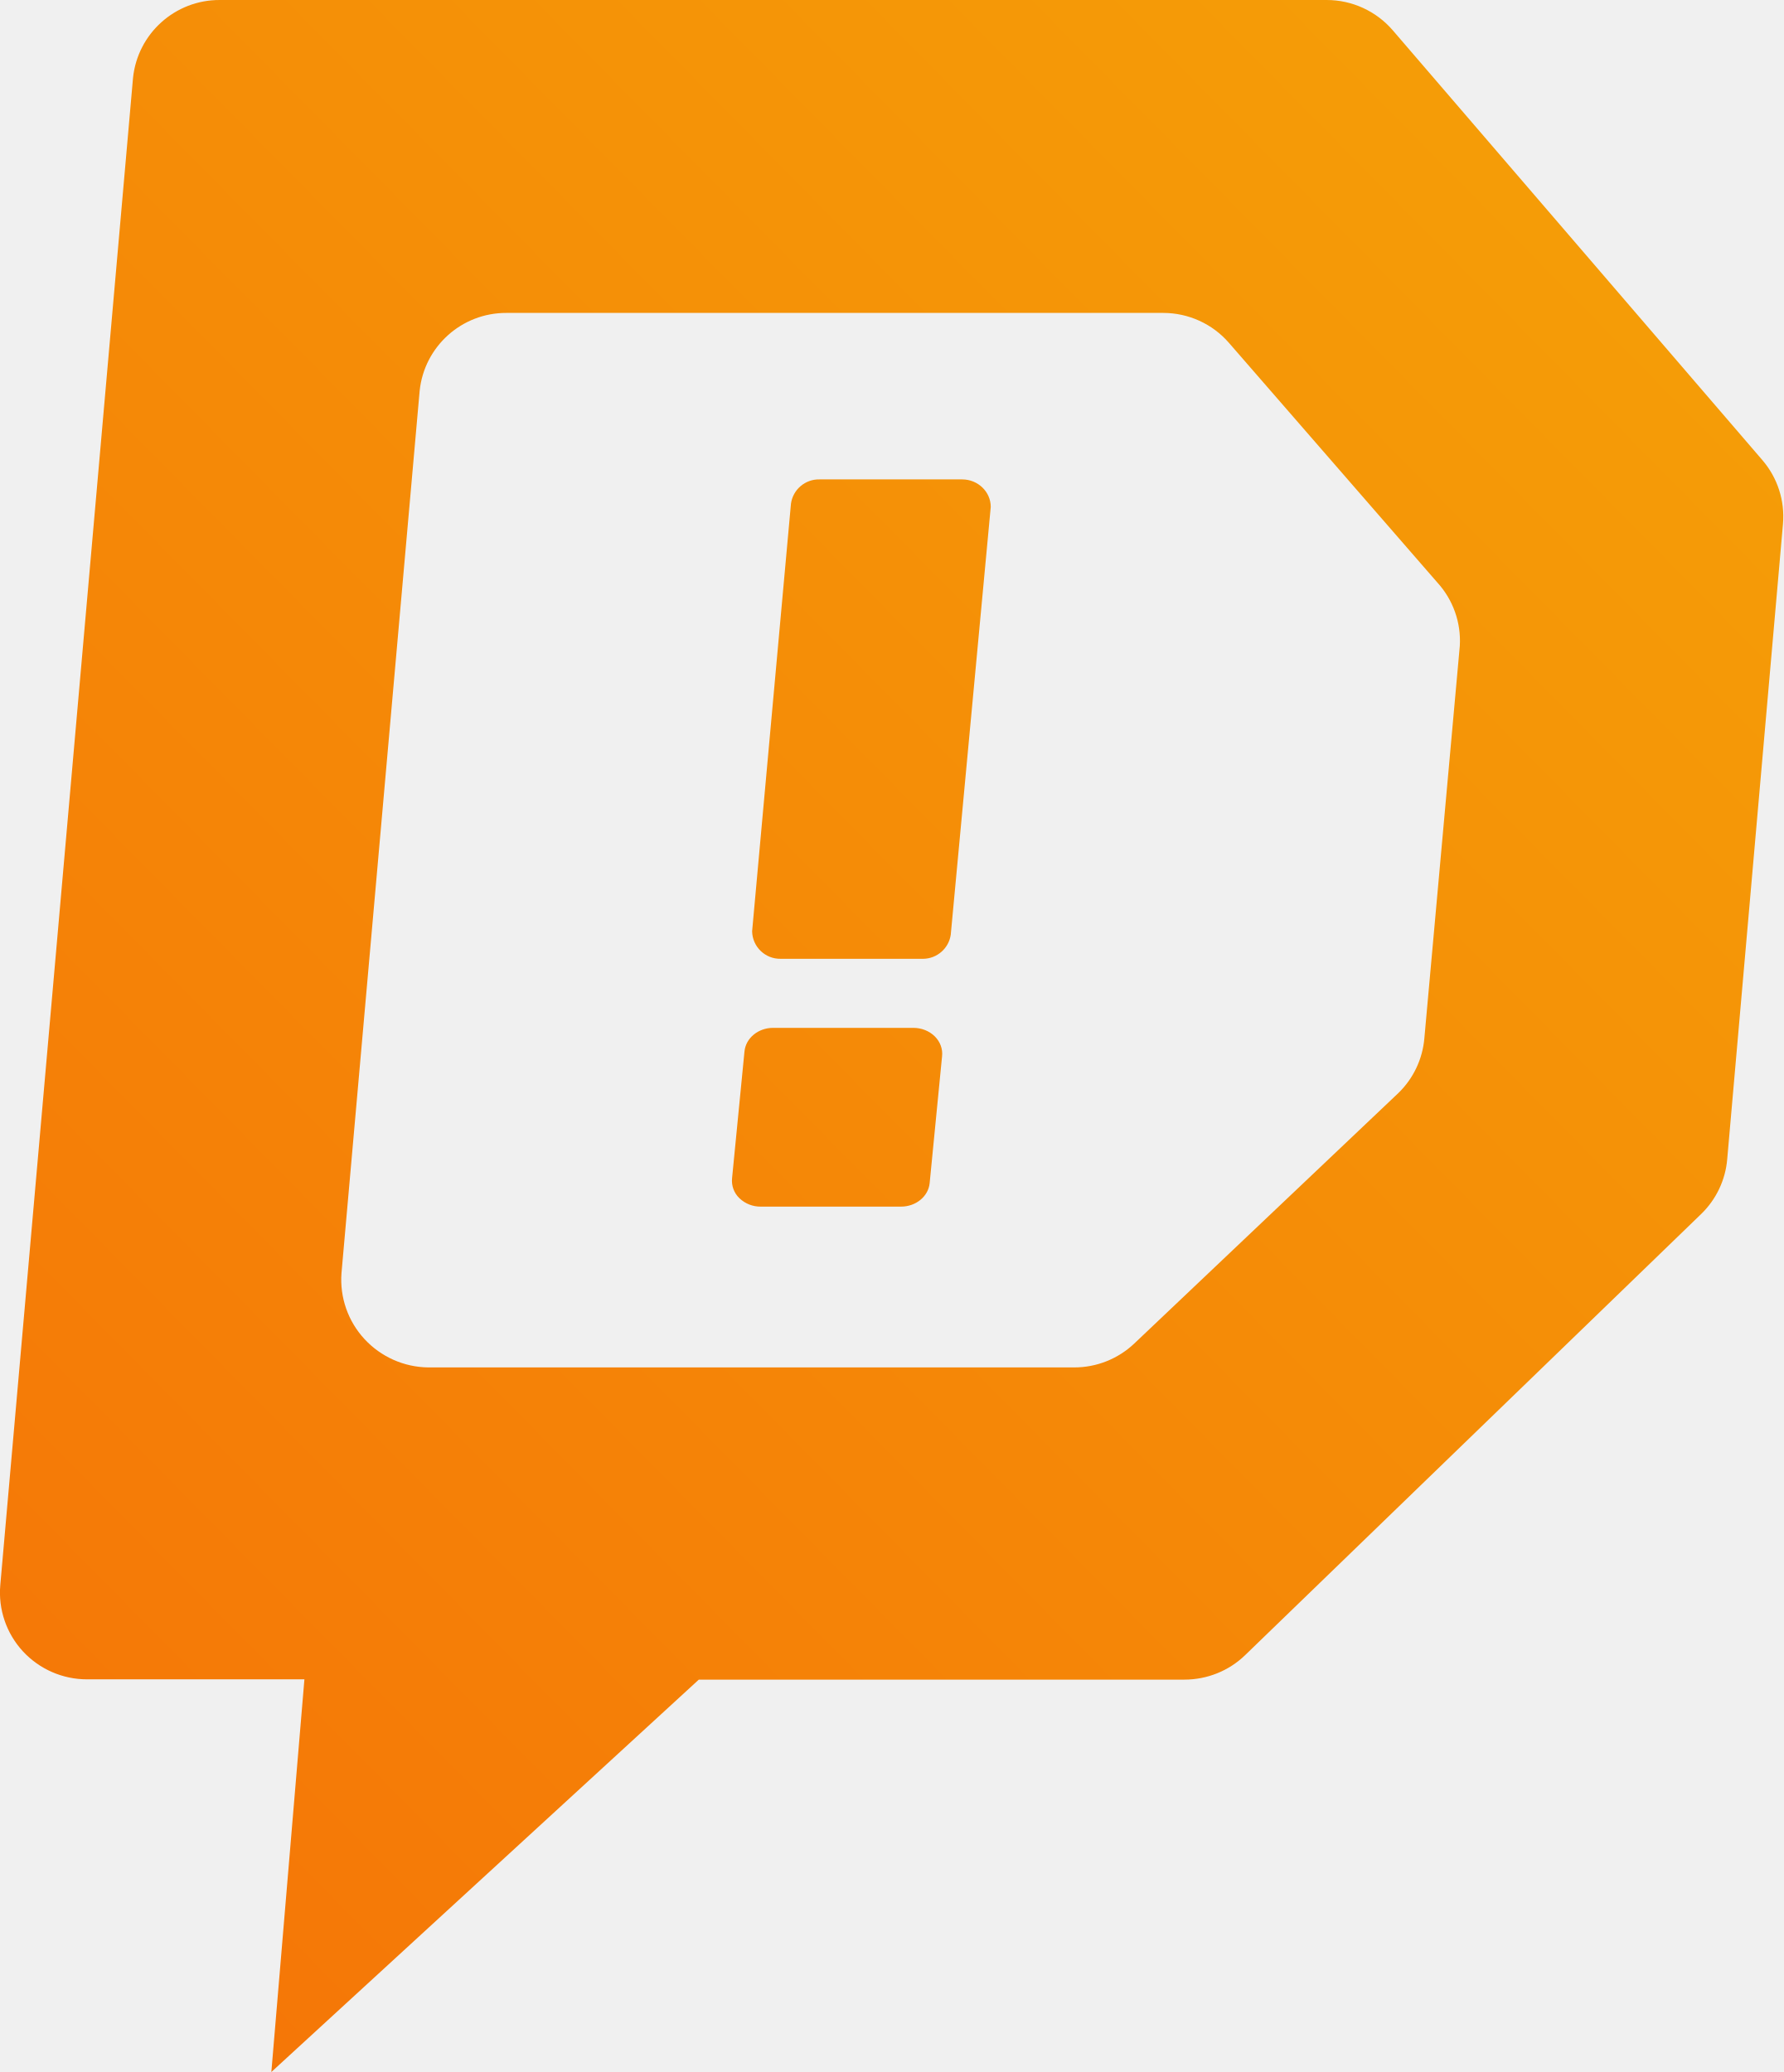
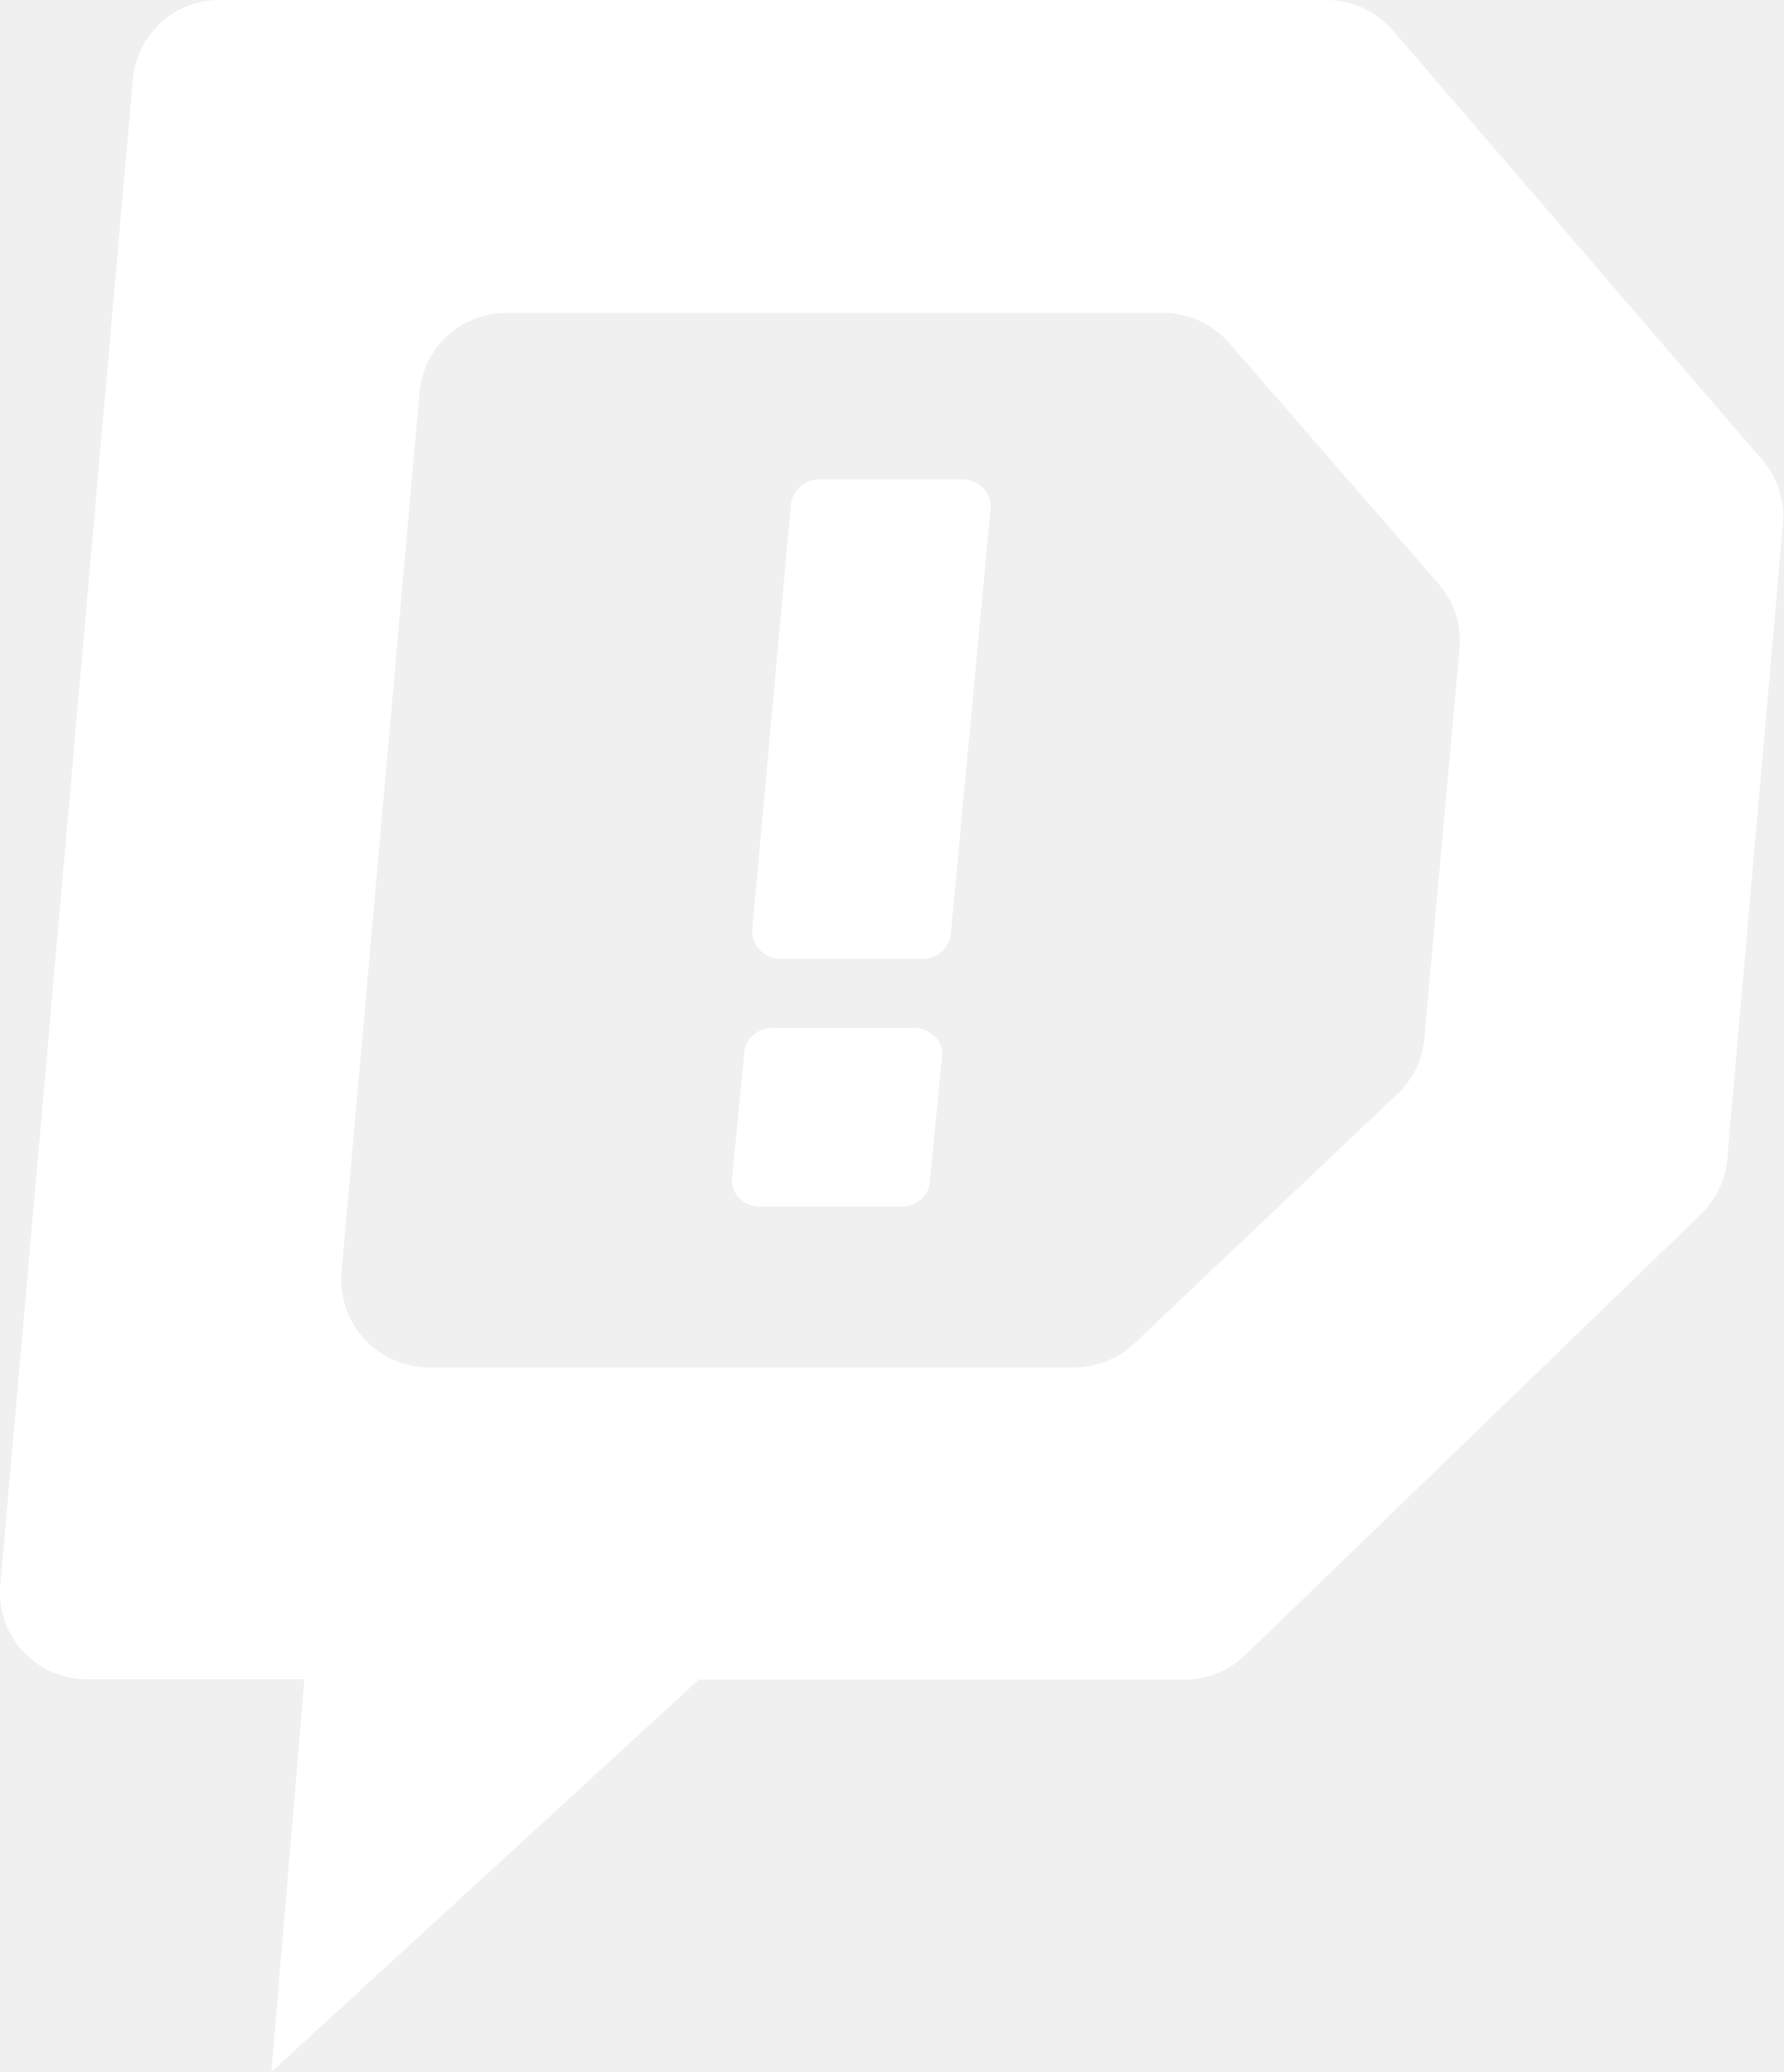
<svg xmlns="http://www.w3.org/2000/svg" width="37" height="43" viewBox="0 0 37 43">
-   <defs>
-     <linearGradient id="a" x1="86.328%" x2="8.51%" y1="11.463%" y2="100%">
-       <stop offset="0%" stop-color="#F59C07" />
-       <stop offset="100%" stop-color="#F57507" />
-     </linearGradient>
-   </defs>
-   <path fill="url(#a)" fill-rule="nonzero" d="M18.692 25.041h-2.906a.63.63 0 0 1-.445-.175.502.502 0 0 1-.152-.415l.257-2.626c.025-.28.285-.495.596-.494h2.907c.17 0 .33.063.445.176.113.112.169.263.152.414l-.257 2.627c-.025.28-.285.494-.597.493zm.466-5.143h-2.96a.582.582 0 0 1-.593-.571l.806-8.875a.585.585 0 0 1 .592-.503h2.96c.327 0 .593.256.593.571l-.83 8.88a.585.585 0 0 1-.568.498zM36.566 9.549L28.898.63A1.81 1.81 0 0 0 27.525 0H4.56a1.803 1.803 0 0 0-1.8 1.616L.006 32.896c-.044.503.126 1 .468 1.373a1.81 1.81 0 0 0 1.332.582h4.51L5.63 43l8.869-8.143h10.074c.47 0 .922-.18 1.26-.507l9.462-9.155c.312-.302.504-.705.541-1.137l1.157-13.184a1.794 1.794 0 0 0-.427-1.325zm-7.013 11.994a1.796 1.796 0 0 1-.541 1.142l-5.478 5.197a1.81 1.81 0 0 1-1.249.496h-13.4a1.831 1.831 0 0 1-1.324-.59 1.816 1.816 0 0 1-.476-1.365L8.707 8.11a1.803 1.803 0 0 1 1.8-1.616h13.628c.522 0 1.02.226 1.362.62l4.326 4.976c.326.358.494.832.465 1.314l-.735 8.138z" />
+   <path fill="#FFFFFF" fill-rule="nonzero" d="M18.692 25.041h-2.906a.63.63 0 0 1-.445-.175.502.502 0 0 1-.152-.415l.257-2.626c.025-.28.285-.495.596-.494h2.907c.17 0 .33.063.445.176.113.112.169.263.152.414l-.257 2.627c-.025.28-.285.494-.597.493zm.466-5.143h-2.96a.582.582 0 0 1-.593-.571l.806-8.875a.585.585 0 0 1 .592-.503h2.96c.327 0 .593.256.593.571l-.83 8.88a.585.585 0 0 1-.568.498zM36.566 9.549L28.898.63A1.81 1.81 0 0 0 27.525 0H4.56a1.803 1.803 0 0 0-1.8 1.616L.006 32.896c-.044.503.126 1 .468 1.373a1.81 1.81 0 0 0 1.332.582h4.51L5.63 43l8.869-8.143h10.074c.47 0 .922-.18 1.26-.507l9.462-9.155c.312-.302.504-.705.541-1.137l1.157-13.184a1.794 1.794 0 0 0-.427-1.325zm-7.013 11.994a1.796 1.796 0 0 1-.541 1.142l-5.478 5.197a1.81 1.81 0 0 1-1.249.496h-13.4a1.831 1.831 0 0 1-1.324-.59 1.816 1.816 0 0 1-.476-1.365L8.707 8.11a1.803 1.803 0 0 1 1.8-1.616h13.628c.522 0 1.02.226 1.362.62l4.326 4.976c.326.358.494.832.465 1.314l-.735 8.138z" />
</svg>
